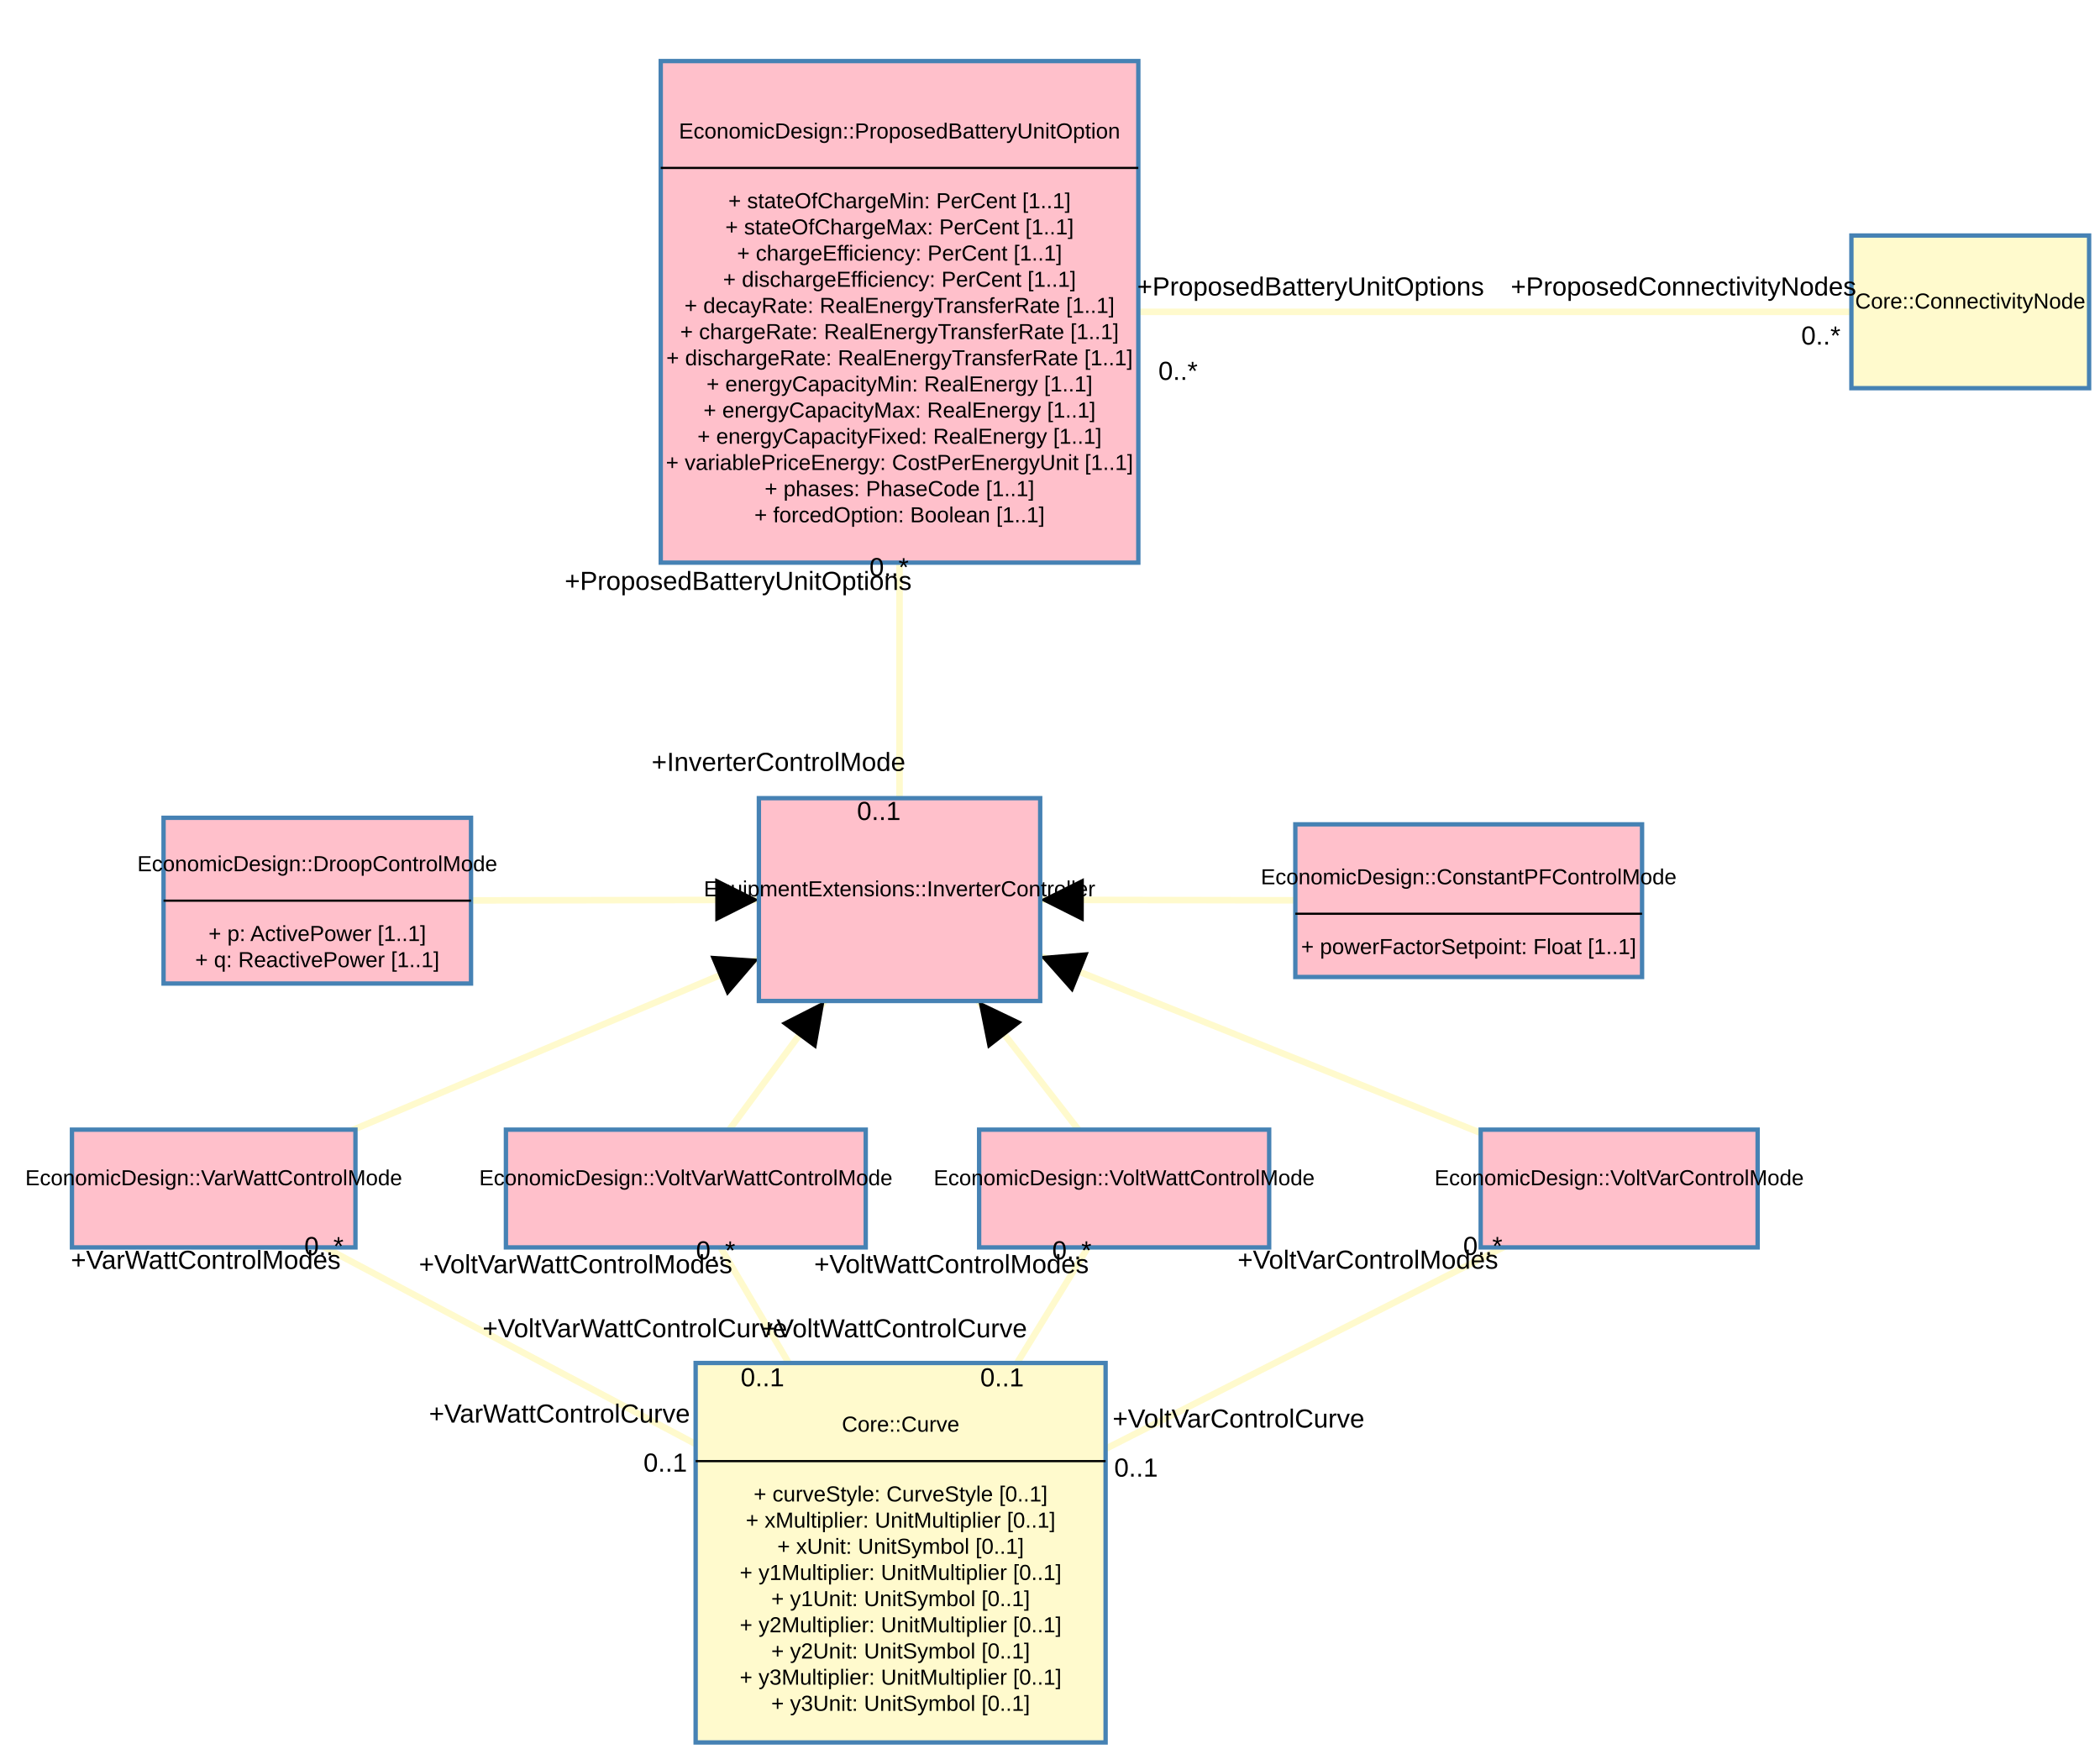
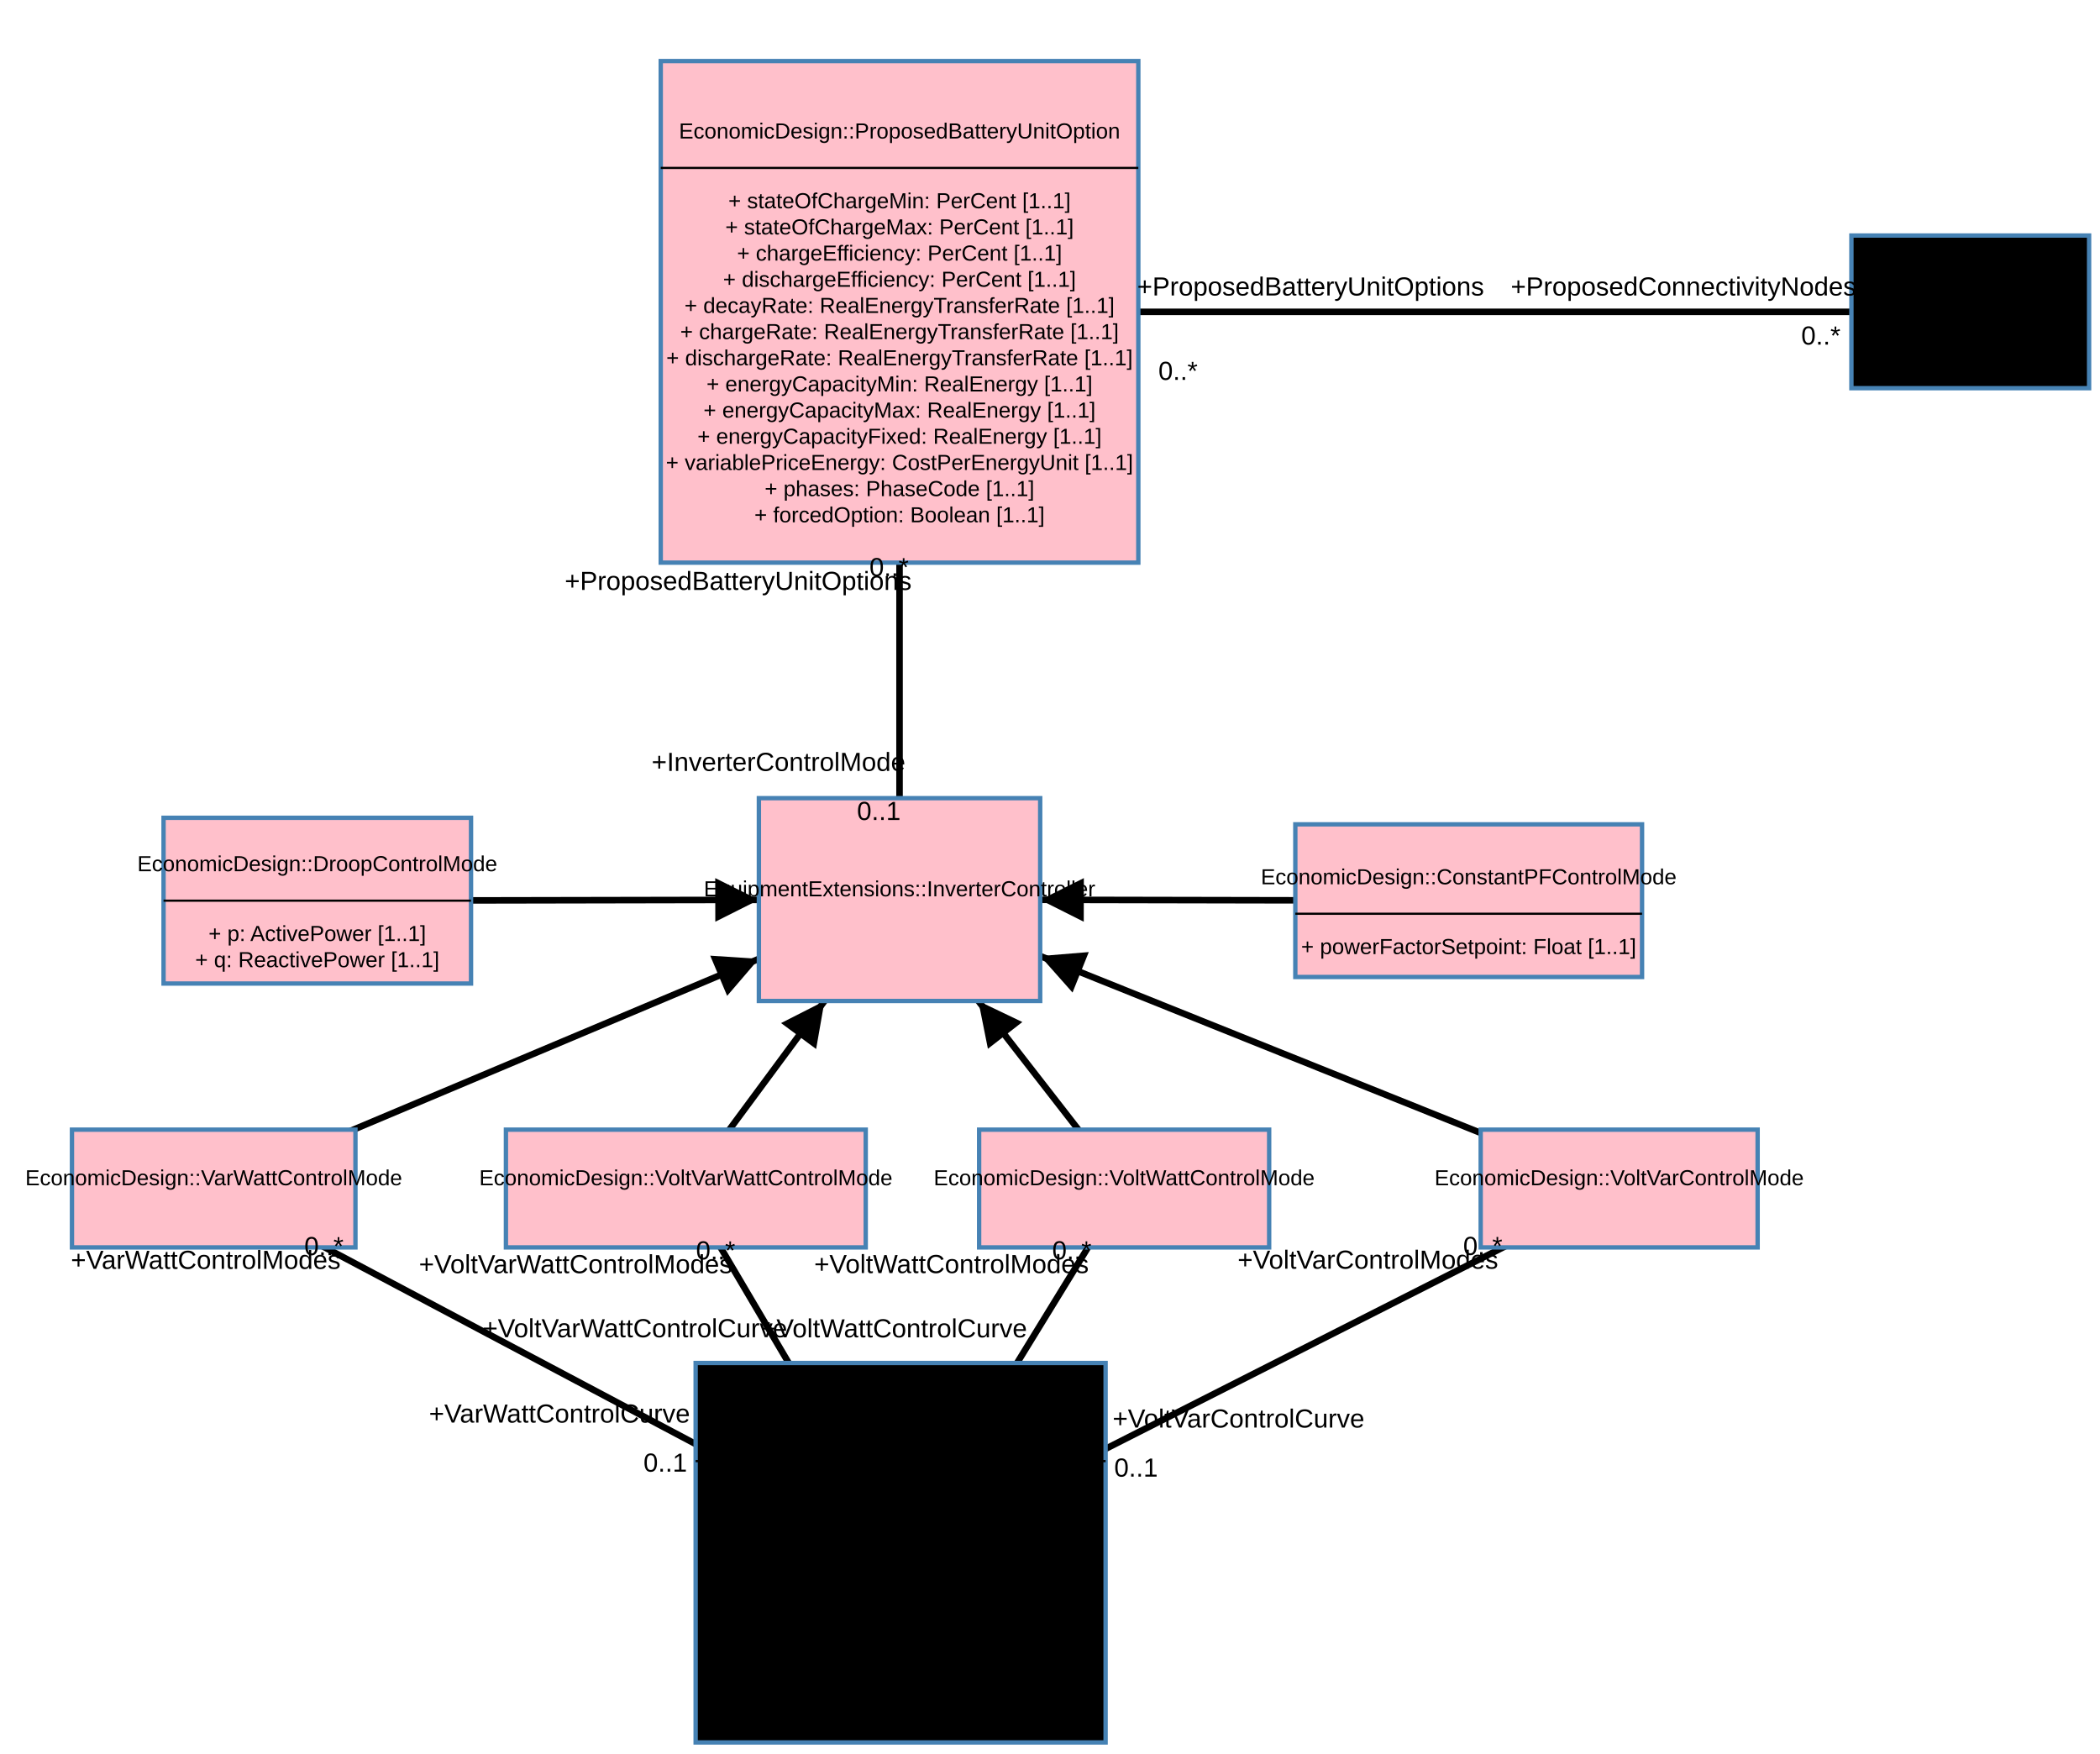
<svg xmlns="http://www.w3.org/2000/svg" width="963" height="804">
  <g class="zoom-group">
    <defs>
      <marker id="arrowhead" viewBox="-0 -5 10 10" refX="5" refY="0" orient="auto" markerWidth="10" markerHeight="10" xoverflow="visible">
        <path d="M 0,-5 L 10 ,0 L 0,5" fill="black" style="stroke: none;" />
      </marker>
    </defs>
-     <line class="link" x1="412.5" y1="143" x2="412.5" y2="412.5" stroke="#fffacd" stroke-width="3" />
-     <line class="link" x1="412.5" y1="143" x2="903.5" y2="143" stroke="#fffacd" stroke-width="3" />
-     <line class="link" x1="145.5" y1="413" x2="412.5" y2="412.5" stroke="#fffacd" stroke-width="3" marker-end="url(#arrowhead)" />
-     <line class="link" x1="98" y1="545" x2="412.5" y2="412.5" stroke="#fffacd" stroke-width="3" marker-end="url(#arrowhead)" />
-     <line class="link" x1="314.5" y1="545" x2="412.5" y2="412.5" stroke="#fffacd" stroke-width="3" marker-end="url(#arrowhead)" />
-     <line class="link" x1="742.5" y1="545" x2="412.5" y2="412.5" stroke="#fffacd" stroke-width="3" marker-end="url(#arrowhead)" />
-     <line class="link" x1="673.5" y1="413" x2="412.5" y2="412.5" stroke="#fffacd" stroke-width="3" marker-end="url(#arrowhead)" />
-     <line class="link" x1="515.5" y1="545" x2="412.5" y2="412.5" stroke="#fffacd" stroke-width="3" marker-end="url(#arrowhead)" />
-     <line class="link" x1="98" y1="545" x2="413" y2="712" stroke="#fffacd" stroke-width="3" />
-     <line class="link" x1="314.5" y1="545" x2="413" y2="712" stroke="#fffacd" stroke-width="3" />
-     <line class="link" x1="515.5" y1="545" x2="413" y2="712" stroke="#fffacd" stroke-width="3" />
-     <line class="link" x1="742.5" y1="545" x2="413" y2="712" stroke="#fffacd" stroke-width="3" />
-     <line class="arrow" x2="338" y2="412.64" x1="145.5" y1="413" stroke="#fffacd" stroke-width="2" marker-end="url(#arrowhead)" />
-     <line class="arrow" x2="338.784" y2="443.557" x1="98" y1="545" stroke="#fffacd" stroke-width="2" marker-end="url(#arrowhead)" />
-     <line class="arrow" x2="372.161" y2="467.04" x1="314.5" y1="545" stroke="#fffacd" stroke-width="2" marker-end="url(#arrowhead)" />
-     <line class="arrow" x2="486.28" y2="442.124" x1="742.5" y1="545" stroke="#fffacd" stroke-width="2" marker-end="url(#arrowhead)" />
-     <line class="arrow" x2="487" y2="412.643" x1="673.5" y1="413" stroke="#fffacd" stroke-width="2" marker-end="url(#arrowhead)" />
-     <line class="arrow" x2="454.785" y2="466.895" x1="515.5" y1="545" stroke="#fffacd" stroke-width="2" marker-end="url(#arrowhead)" />
+     <line class="link" x1="412.5" y1="143" x2="412.5" y2="412.5" stroke="#000000" stroke-width="3" />
+     <line class="link" x1="412.5" y1="143" x2="903.5" y2="143" stroke="#000000" stroke-width="3" />
+     <line class="link" x1="145.5" y1="413" x2="412.5" y2="412.5" stroke="#000000" stroke-width="3" marker-end="url(#arrowhead)" />
+     <line class="link" x1="98" y1="545" x2="412.5" y2="412.5" stroke="#000000" stroke-width="3" marker-end="url(#arrowhead)" />
+     <line class="link" x1="314.5" y1="545" x2="412.5" y2="412.5" stroke="#000000" stroke-width="3" marker-end="url(#arrowhead)" />
+     <line class="link" x1="742.5" y1="545" x2="412.5" y2="412.5" stroke="#000000" stroke-width="3" marker-end="url(#arrowhead)" />
+     <line class="link" x1="673.5" y1="413" x2="412.5" y2="412.5" stroke="#000000" stroke-width="3" marker-end="url(#arrowhead)" />
+     <line class="link" x1="515.5" y1="545" x2="412.5" y2="412.5" stroke="#000000" stroke-width="3" marker-end="url(#arrowhead)" />
+     <line class="link" x1="98" y1="545" x2="413" y2="712" stroke="#000000" stroke-width="3" />
+     <line class="link" x1="314.5" y1="545" x2="413" y2="712" stroke="#000000" stroke-width="3" />
+     <line class="link" x1="515.5" y1="545" x2="413" y2="712" stroke="#000000" stroke-width="3" />
+     <line class="link" x1="742.5" y1="545" x2="413" y2="712" stroke="#000000" stroke-width="3" />
+     <line class="arrow" x2="338" y2="412.64" x1="145.5" y1="413" stroke="#000000" stroke-width="2" marker-end="url(#arrowhead)" />
+     <line class="arrow" x2="338.784" y2="443.557" x1="98" y1="545" stroke="#000000" stroke-width="2" marker-end="url(#arrowhead)" />
+     <line class="arrow" x2="372.161" y2="467.04" x1="314.5" y1="545" stroke="#000000" stroke-width="2" marker-end="url(#arrowhead)" />
+     <line class="arrow" x2="486.28" y2="442.124" x1="742.5" y1="545" stroke="#000000" stroke-width="2" marker-end="url(#arrowhead)" />
+     <line class="arrow" x2="487" y2="412.643" x1="673.5" y1="413" stroke="#000000" stroke-width="2" marker-end="url(#arrowhead)" />
+     <line class="arrow" x2="454.785" y2="466.895" x1="515.5" y1="545" stroke="#000000" stroke-width="2" marker-end="url(#arrowhead)" />
    <g class="draggable" transform="translate(348, 366)">
      <rect class="box" width="129" height="93" style="fill: #ffc0cb; stroke: steelblue; stroke-width: 2px; cursor: move;" />
      <text class="text" x="64.5" y="41.5" dy=".35em" text-anchor="middle" style="font-family: Arial, sans-serif; fill: black; font-size: 10px; pointer-events: none;">EquipmentExtensions::InverterController</text>
    </g>
    <g class="draggable" transform="translate(594, 378)">
      <rect class="box" width="159" height="70" style="fill: #ffc0cb; stroke: steelblue; stroke-width: 2px; cursor: move;" />
      <text class="text" x="79.5" y="24" dy=".35em" text-anchor="middle" style="font-family: Arial, sans-serif; fill: black; font-size: 10px; pointer-events: none;">EconomicDesign::ConstantPFControlMode</text>
      <line x1="0" x2="159" y1="41" y2="41" stroke="black" stroke-width="1" />
      <text class="text" x="79.5" y="56" dy=".35em" text-anchor="middle" style="font-family: Arial, sans-serif; fill: black; font-size: 10px; pointer-events: none;">+  powerFactorSetpoint: Float [1..1]</text>
    </g>
    <g class="draggable" transform="translate(232, 518)">
      <rect class="box" width="165" height="54" style="fill: #ffc0cb; stroke: steelblue; stroke-width: 2px; cursor: move;" />
      <text class="text" x="82.5" y="22" dy=".35em" text-anchor="middle" style="font-family: Arial, sans-serif; fill: black; font-size: 10px; pointer-events: none;">EconomicDesign::VoltVarWattControlMode</text>
    </g>
    <g class="draggable" transform="translate(33, 518)">
      <rect class="box" width="130" height="54" style="fill: #ffc0cb; stroke: steelblue; stroke-width: 2px; cursor: move;" />
      <text class="text" x="65" y="22" dy=".35em" text-anchor="middle" style="font-family: Arial, sans-serif; fill: black; font-size: 10px; pointer-events: none;">EconomicDesign::VarWattControlMode</text>
    </g>
    <g class="draggable" transform="translate(449, 518)">
      <rect class="box" width="133" height="54" style="fill: #ffc0cb; stroke: steelblue; stroke-width: 2px; cursor: move;" />
      <text class="text" x="66.5" y="22" dy=".35em" text-anchor="middle" style="font-family: Arial, sans-serif; fill: black; font-size: 10px; pointer-events: none;">EconomicDesign::VoltWattControlMode</text>
    </g>
    <g class="draggable" transform="translate(679, 518)">
      <rect class="box" width="127" height="54" style="fill: #ffc0cb; stroke: steelblue; stroke-width: 2px; cursor: move;" />
      <text class="text" x="63.5" y="22" dy=".35em" text-anchor="middle" style="font-family: Arial, sans-serif; fill: black; font-size: 10px; pointer-events: none;">EconomicDesign::VoltVarControlMode</text>
    </g>
    <g class="draggable" transform="translate(75, 375)">
      <rect class="box" width="141" height="76" style="fill: #ffc0cb; stroke: steelblue; stroke-width: 2px; cursor: move;" />
      <text class="text" x="70.5" y="21" dy=".35em" text-anchor="middle" style="font-family: Arial, sans-serif; fill: black; font-size: 10px; pointer-events: none;">EconomicDesign::DroopControlMode</text>
      <line x1="0" x2="141" y1="38" y2="38" stroke="black" stroke-width="1" />
      <text class="text" x="70.5" y="53" dy=".35em" text-anchor="middle" style="font-family: Arial, sans-serif; fill: black; font-size: 10px; pointer-events: none;">+  p: ActivePower [1..1]</text>
      <text class="text" x="70.5" y="65" dy=".35em" text-anchor="middle" style="font-family: Arial, sans-serif; fill: black; font-size: 10px; pointer-events: none;">+  q: ReactivePower [1..1]</text>
    </g>
    <g class="draggable" transform="translate(303, 28)">
      <rect class="box" width="219" height="230" style="fill: #ffc0cb; stroke: steelblue; stroke-width: 2px; cursor: move;" />
      <text class="text" x="109.5" y="32" dy=".35em" text-anchor="middle" style="font-family: Arial, sans-serif; fill: black; font-size: 10px; pointer-events: none;">EconomicDesign::ProposedBatteryUnitOption</text>
      <line x1="0" x2="219" y1="49" y2="49" stroke="black" stroke-width="1" />
      <text class="text" x="109.5" y="64" dy=".35em" text-anchor="middle" style="font-family: Arial, sans-serif; fill: black; font-size: 10px; pointer-events: none;">+  stateOfChargeMin: PerCent [1..1]</text>
      <text class="text" x="109.5" y="76" dy=".35em" text-anchor="middle" style="font-family: Arial, sans-serif; fill: black; font-size: 10px; pointer-events: none;">+  stateOfChargeMax: PerCent [1..1]</text>
      <text class="text" x="109.5" y="88" dy=".35em" text-anchor="middle" style="font-family: Arial, sans-serif; fill: black; font-size: 10px; pointer-events: none;">+  chargeEfficiency: PerCent [1..1]</text>
      <text class="text" x="109.5" y="100" dy=".35em" text-anchor="middle" style="font-family: Arial, sans-serif; fill: black; font-size: 10px; pointer-events: none;">+  dischargeEfficiency: PerCent [1..1]</text>
      <text class="text" x="109.5" y="112" dy=".35em" text-anchor="middle" style="font-family: Arial, sans-serif; fill: black; font-size: 10px; pointer-events: none;">+  decayRate: RealEnergyTransferRate [1..1]</text>
      <text class="text" x="109.5" y="124" dy=".35em" text-anchor="middle" style="font-family: Arial, sans-serif; fill: black; font-size: 10px; pointer-events: none;">+  chargeRate: RealEnergyTransferRate [1..1]</text>
      <text class="text" x="109.5" y="136" dy=".35em" text-anchor="middle" style="font-family: Arial, sans-serif; fill: black; font-size: 10px; pointer-events: none;">+  dischargeRate: RealEnergyTransferRate [1..1]</text>
      <text class="text" x="109.5" y="148" dy=".35em" text-anchor="middle" style="font-family: Arial, sans-serif; fill: black; font-size: 10px; pointer-events: none;">+  energyCapacityMin: RealEnergy [1..1]</text>
      <text class="text" x="109.5" y="160" dy=".35em" text-anchor="middle" style="font-family: Arial, sans-serif; fill: black; font-size: 10px; pointer-events: none;">+  energyCapacityMax: RealEnergy [1..1]</text>
      <text class="text" x="109.5" y="172" dy=".35em" text-anchor="middle" style="font-family: Arial, sans-serif; fill: black; font-size: 10px; pointer-events: none;">+  energyCapacityFixed: RealEnergy [1..1]</text>
      <text class="text" x="109.5" y="184" dy=".35em" text-anchor="middle" style="font-family: Arial, sans-serif; fill: black; font-size: 10px; pointer-events: none;">+  variablePriceEnergy: CostPerEnergyUnit [1..1]</text>
      <text class="text" x="109.5" y="196" dy=".35em" text-anchor="middle" style="font-family: Arial, sans-serif; fill: black; font-size: 10px; pointer-events: none;">+  phases: PhaseCode [1..1]</text>
      <text class="text" x="109.5" y="208" dy=".35em" text-anchor="middle" style="font-family: Arial, sans-serif; fill: black; font-size: 10px; pointer-events: none;">+  forcedOption: Boolean [1..1]</text>
    </g>
    <g class="draggable" transform="translate(849, 108)">
-       <rect class="box" width="109" height="70" style="fill: #fffacd; stroke: steelblue; stroke-width: 2px; cursor: move;" />
+       <rect class="box" width="109" height="70" style="fill: #000000; stroke: steelblue; stroke-width: 2px; cursor: move;" />
      <text class="text" x="54.5" y="30" dy=".35em" text-anchor="middle" style="font-family: Arial, sans-serif; fill: black; font-size: 10px; pointer-events: none;">Core::ConnectivityNode</text>
    </g>
    <g class="draggable" transform="translate(319, 625)">
-       <rect class="box" width="188" height="174" style="fill: #fffacd; stroke: steelblue; stroke-width: 2px; cursor: move;" />
+       <rect class="box" width="188" height="174" style="fill: #000000; stroke: steelblue; stroke-width: 2px; cursor: move;" />
      <text class="text" x="94" y="28" dy=".35em" text-anchor="middle" style="font-family: Arial, sans-serif; fill: black; font-size: 10px; pointer-events: none;">Core::Curve</text>
      <line x1="0" x2="188" y1="45" y2="45" stroke="black" stroke-width="1" />
      <text class="text" x="94" y="60" dy=".35em" text-anchor="middle" style="font-family: Arial, sans-serif; fill: black; font-size: 10px; pointer-events: none;">+  curveStyle: CurveStyle [0..1]</text>
      <text class="text" x="94" y="72" dy=".35em" text-anchor="middle" style="font-family: Arial, sans-serif; fill: black; font-size: 10px; pointer-events: none;">+  xMultiplier: UnitMultiplier [0..1]</text>
      <text class="text" x="94" y="84" dy=".35em" text-anchor="middle" style="font-family: Arial, sans-serif; fill: black; font-size: 10px; pointer-events: none;">+  xUnit: UnitSymbol [0..1]</text>
      <text class="text" x="94" y="96" dy=".35em" text-anchor="middle" style="font-family: Arial, sans-serif; fill: black; font-size: 10px; pointer-events: none;">+  y1Multiplier: UnitMultiplier [0..1]</text>
      <text class="text" x="94" y="108" dy=".35em" text-anchor="middle" style="font-family: Arial, sans-serif; fill: black; font-size: 10px; pointer-events: none;">+  y1Unit: UnitSymbol [0..1]</text>
      <text class="text" x="94" y="120" dy=".35em" text-anchor="middle" style="font-family: Arial, sans-serif; fill: black; font-size: 10px; pointer-events: none;">+  y2Multiplier: UnitMultiplier [0..1]</text>
      <text class="text" x="94" y="132" dy=".35em" text-anchor="middle" style="font-family: Arial, sans-serif; fill: black; font-size: 10px; pointer-events: none;">+  y2Unit: UnitSymbol [0..1]</text>
      <text class="text" x="94" y="144" dy=".35em" text-anchor="middle" style="font-family: Arial, sans-serif; fill: black; font-size: 10px; pointer-events: none;">+  y3Multiplier: UnitMultiplier [0..1]</text>
      <text class="text" x="94" y="156" dy=".35em" text-anchor="middle" style="font-family: Arial, sans-serif; fill: black; font-size: 10px; pointer-events: none;">+  y3Unit: UnitSymbol [0..1]</text>
    </g>
    <text class="link-text-start-top" x="338.5" y="270.5" text-anchor="middle" style="font-family: Arial, sans-serif; font-size: 12px; fill: black;">+ProposedBatteryUnitOptions</text>
    <text class="link-text-start-top" x="601" y="135.5" text-anchor="middle" style="font-family: Arial, sans-serif; font-size: 12px; fill: black;">+ProposedBatteryUnitOptions</text>
    <text class="link-text-start-top" x="221" y="412.859" text-anchor="middle" style="font-family: Arial, sans-serif; font-size: 12px; fill: black;" />
    <text class="link-text-start-top" x="166.695" y="516.059" text-anchor="middle" style="font-family: Arial, sans-serif; font-size: 12px; fill: black;" />
    <text class="link-text-start-top" x="337.443" y="513.98" text-anchor="middle" style="font-family: Arial, sans-serif; font-size: 12px; fill: black;" />
    <text class="link-text-start-top" x="674.36" y="517.641" text-anchor="middle" style="font-family: Arial, sans-serif; font-size: 12px; fill: black;" />
    <text class="link-text-start-top" x="589" y="412.838" text-anchor="middle" style="font-family: Arial, sans-serif; font-size: 12px; fill: black;" />
    <text class="link-text-start-top" x="491.443" y="514.052" text-anchor="middle" style="font-family: Arial, sans-serif; font-size: 12px; fill: black;" />
    <text class="link-text-start-top" x="94.346" y="581.842" text-anchor="middle" style="font-family: Arial, sans-serif; font-size: 12px; fill: black;">+VarWattControlModes</text>
    <text class="link-text-start-top" x="263.965" y="583.807" text-anchor="middle" style="font-family: Arial, sans-serif; font-size: 12px; fill: black;">+VoltVarWattControlModes</text>
    <text class="link-text-start-top" x="436.313" y="583.761" text-anchor="middle" style="font-family: Arial, sans-serif; font-size: 12px; fill: black;">+VoltWattControlModes</text>
    <text class="link-text-start-top" x="627.268" y="581.76" text-anchor="middle" style="font-family: Arial, sans-serif; font-size: 12px; fill: black;">+VoltVarControlModes</text>
    <text class="link-text-start-btm" x="403.5" y="248" dx="0.35em" dy="1.35em" text-anchor="middle" style="font-family: Arial, sans-serif; font-size: 12px; fill: black;">0..*</text>
    <text class="link-text-start-btm" x="536" y="158" dx="0.35em" dy="1.35em" text-anchor="middle" style="font-family: Arial, sans-serif; font-size: 12px; fill: black;">0..*</text>
    <text class="link-text-start-btm" x="221" y="412.859" dx="0.35em" dy="1.35em" text-anchor="middle" style="font-family: Arial, sans-serif; font-size: 12px; fill: black;" />
    <text class="link-text-start-btm" x="166.695" y="516.059" dx="0.35em" dy="1.35em" text-anchor="middle" style="font-family: Arial, sans-serif; font-size: 12px; fill: black;" />
    <text class="link-text-start-btm" x="337.443" y="513.98" dx="0.35em" dy="1.35em" text-anchor="middle" style="font-family: Arial, sans-serif; font-size: 12px; fill: black;" />
    <text class="link-text-start-btm" x="674.36" y="517.641" dx="0.35em" dy="1.35em" text-anchor="middle" style="font-family: Arial, sans-serif; font-size: 12px; fill: black;" />
    <text class="link-text-start-btm" x="589" y="412.838" dx="0.35em" dy="1.35em" text-anchor="middle" style="font-family: Arial, sans-serif; font-size: 12px; fill: black;" />
    <text class="link-text-start-btm" x="491.443" y="514.052" dx="0.35em" dy="1.35em" text-anchor="middle" style="font-family: Arial, sans-serif; font-size: 12px; fill: black;" />
    <text class="link-text-start-btm" x="144.346" y="559.342" dx="0.35em" dy="1.35em" text-anchor="middle" style="font-family: Arial, sans-serif; font-size: 12px; fill: black;">0..*</text>
    <text class="link-text-start-btm" x="323.965" y="561.307" dx="0.35em" dy="1.35em" text-anchor="middle" style="font-family: Arial, sans-serif; font-size: 12px; fill: black;">0..*</text>
    <text class="link-text-start-btm" x="487.313" y="561.261" dx="0.35em" dy="1.35em" text-anchor="middle" style="font-family: Arial, sans-serif; font-size: 12px; fill: black;">0..*</text>
    <text class="link-text-start-btm" x="675.768" y="559.26" dx="0.35em" dy="1.35em" text-anchor="middle" style="font-family: Arial, sans-serif; font-size: 12px; fill: black;">0..*</text>
    <text class="link-text-end-top" x="357" y="353.5" text-anchor="middle" style="font-family: Arial, sans-serif; font-size: 12px; fill: black;">+InverterControlMode</text>
    <text class="link-text-end-top" x="772" y="135.5" text-anchor="middle" style="font-family: Arial, sans-serif; font-size: 12px; fill: black;">+ProposedConnectivityNodes</text>
    <text class="link-text-end-top" x="343" y="412.63" text-anchor="middle" style="font-family: Arial, sans-serif; font-size: 12px; fill: black;" />
    <text class="link-text-end-top" x="343.392" y="441.615" text-anchor="middle" style="font-family: Arial, sans-serif; font-size: 12px; fill: black;" />
    <text class="link-text-end-top" x="375.134" y="463.02" text-anchor="middle" style="font-family: Arial, sans-serif; font-size: 12px; fill: black;" />
    <text class="link-text-end-top" x="481.64" y="440.261" text-anchor="middle" style="font-family: Arial, sans-serif; font-size: 12px; fill: black;" />
    <text class="link-text-end-top" x="482" y="412.633" text-anchor="middle" style="font-family: Arial, sans-serif; font-size: 12px; fill: black;" />
    <text class="link-text-end-top" x="451.716" y="462.948" text-anchor="middle" style="font-family: Arial, sans-serif; font-size: 12px; fill: black;" />
    <text class="link-text-end-top" x="256.582" y="652.323" text-anchor="middle" style="font-family: Arial, sans-serif; font-size: 12px; fill: black;">+VarWattControlCurve</text>
    <text class="link-text-end-top" x="291.145" y="613.193" text-anchor="middle" style="font-family: Arial, sans-serif; font-size: 12px; fill: black;">+VoltVarWattControlCurve</text>
    <text class="link-text-end-top" x="410.014" y="613.239" text-anchor="middle" style="font-family: Arial, sans-serif; font-size: 12px; fill: black;">+VoltWattControlCurve</text>
    <text class="link-text-end-top" x="567.96" y="654.598" text-anchor="middle" style="font-family: Arial, sans-serif; font-size: 12px; fill: black;">+VoltVarControlCurve</text>
    <text class="link-text-end-btm" x="403" y="376" text-anchor="middle" style="font-family: Arial, sans-serif; font-size: 12px; fill: black;">0..1</text>
    <text class="link-text-end-btm" x="835" y="158" text-anchor="middle" style="font-family: Arial, sans-serif; font-size: 12px; fill: black;">0..*</text>
    <text class="link-text-end-btm" x="343" y="412.63" text-anchor="middle" style="font-family: Arial, sans-serif; font-size: 12px; fill: black;" />
    <text class="link-text-end-btm" x="343.392" y="441.615" text-anchor="middle" style="font-family: Arial, sans-serif; font-size: 12px; fill: black;" />
    <text class="link-text-end-btm" x="375.134" y="463.02" text-anchor="middle" style="font-family: Arial, sans-serif; font-size: 12px; fill: black;" />
    <text class="link-text-end-btm" x="481.64" y="440.261" text-anchor="middle" style="font-family: Arial, sans-serif; font-size: 12px; fill: black;" />
    <text class="link-text-end-btm" x="482" y="412.633" text-anchor="middle" style="font-family: Arial, sans-serif; font-size: 12px; fill: black;" />
    <text class="link-text-end-btm" x="451.716" y="462.948" text-anchor="middle" style="font-family: Arial, sans-serif; font-size: 12px; fill: black;" />
    <text class="link-text-end-btm" x="305.082" y="674.823" text-anchor="middle" style="font-family: Arial, sans-serif; font-size: 12px; fill: black;">0..1</text>
    <text class="link-text-end-btm" x="349.645" y="635.693" text-anchor="middle" style="font-family: Arial, sans-serif; font-size: 12px; fill: black;">0..1</text>
    <text class="link-text-end-btm" x="459.514" y="635.739" text-anchor="middle" style="font-family: Arial, sans-serif; font-size: 12px; fill: black;">0..1</text>
    <text class="link-text-end-btm" x="520.96" y="677.098" text-anchor="middle" style="font-family: Arial, sans-serif; font-size: 12px; fill: black;">0..1</text>
  </g>
</svg>
